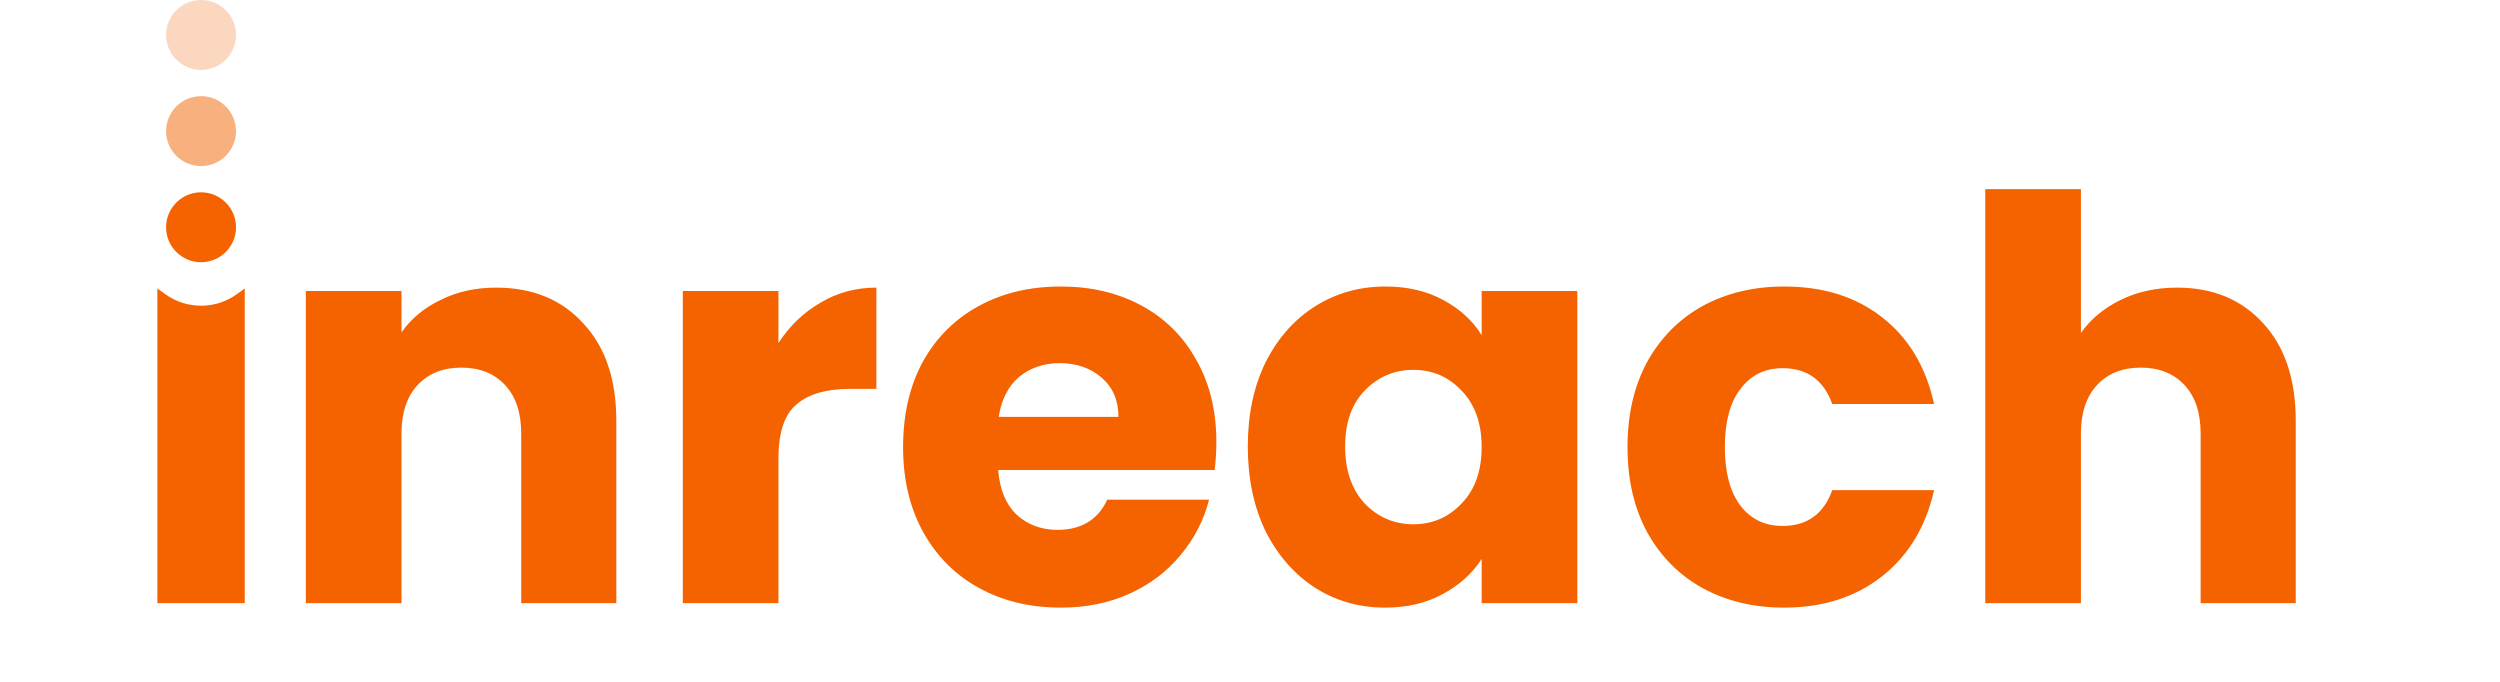
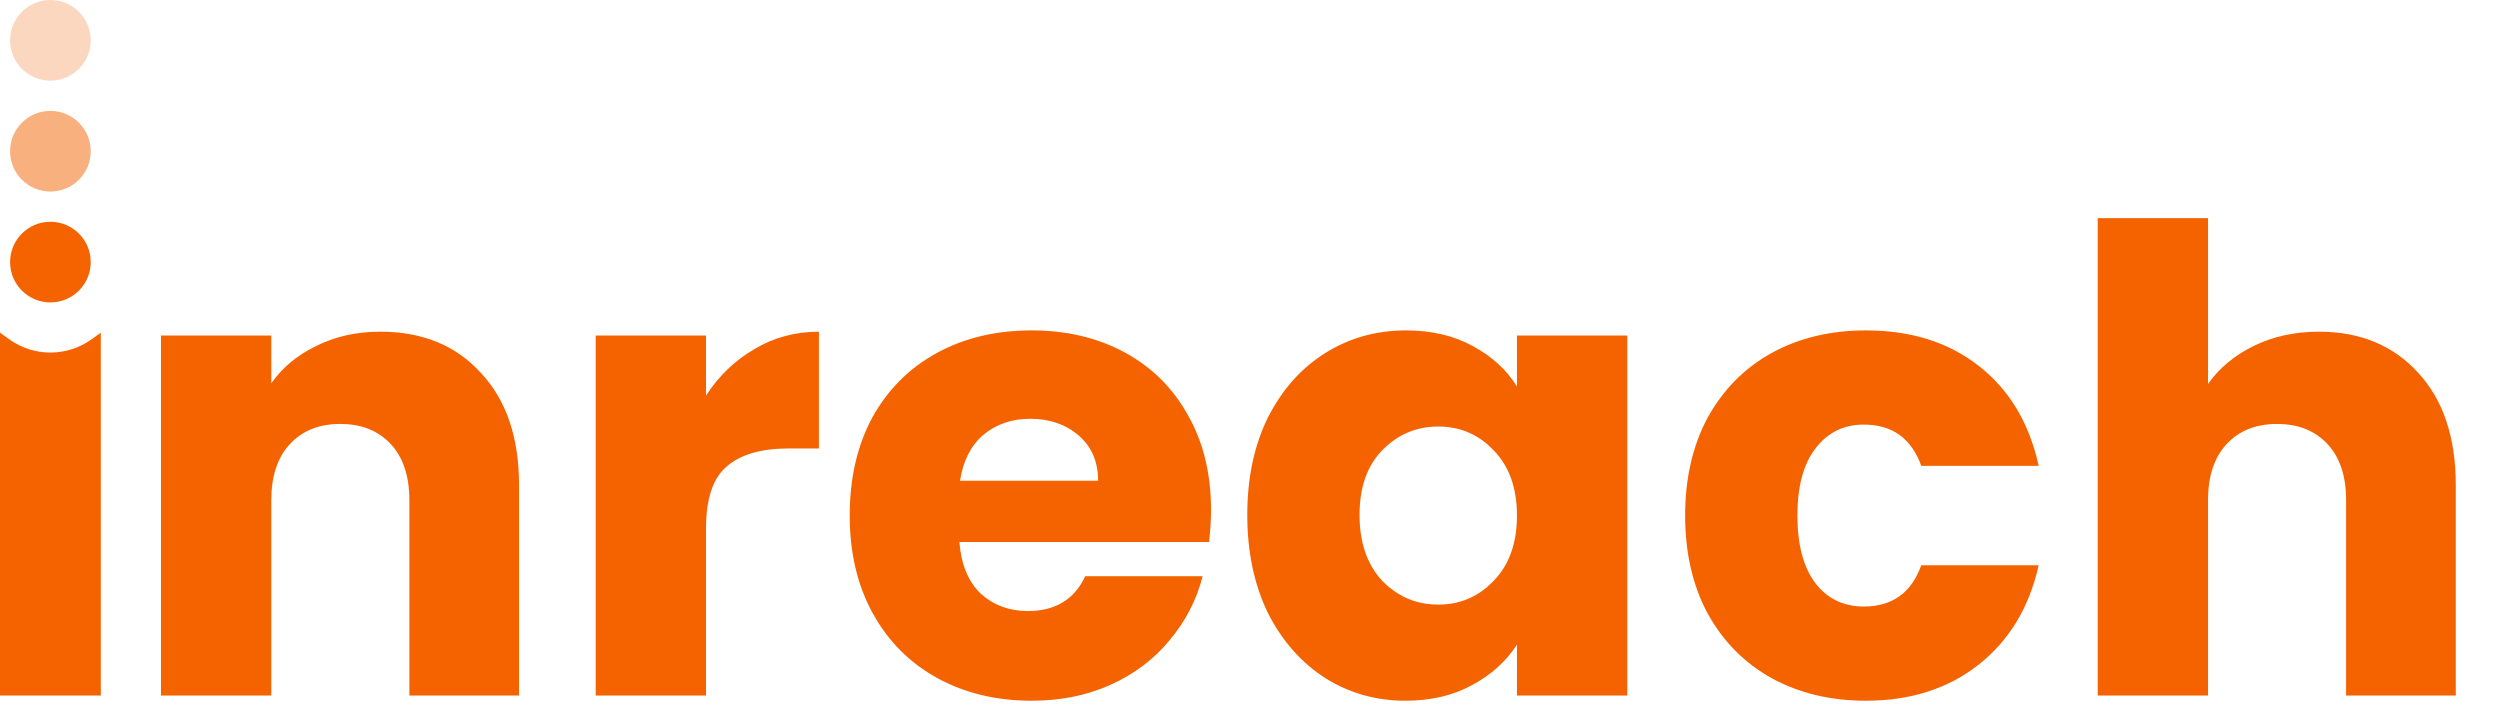
- <svg xmlns="http://www.w3.org/2000/svg" width="286" height="78" viewBox="0 0 286 78" fill="none">
-   <path d="M56.748 32.904C60.929 32.904 64.257 34.269 66.731 37C69.249 39.688 70.507 43.4 70.507 48.136V69H59.627V49.608C59.627 47.219 59.009 45.363 57.772 44.04C56.534 42.717 54.87 42.056 52.779 42.056C50.689 42.056 49.025 42.717 47.788 44.04C46.55 45.363 45.931 47.219 45.931 49.608V69H34.987V33.288H45.931V38.024C47.041 36.445 48.534 35.208 50.411 34.312C52.289 33.373 54.401 32.904 56.748 32.904ZM89.056 39.24C90.337 37.277 91.936 35.741 93.856 34.632C95.776 33.48 97.91 32.904 100.257 32.904V44.488H97.249C94.518 44.488 92.47 45.085 91.105 46.28C89.739 47.432 89.056 49.48 89.056 52.424V69H78.112V33.288H89.056V39.24ZM139.152 50.568C139.152 51.592 139.088 52.659 138.96 53.768H114.192C114.362 55.987 115.066 57.693 116.304 58.888C117.584 60.04 119.141 60.616 120.976 60.616C123.706 60.616 125.605 59.464 126.672 57.16H138.32C137.722 59.507 136.634 61.619 135.056 63.496C133.52 65.373 131.578 66.845 129.232 67.912C126.885 68.979 124.261 69.512 121.36 69.512C117.861 69.512 114.746 68.765 112.016 67.272C109.285 65.779 107.152 63.645 105.616 60.872C104.08 58.099 103.312 54.856 103.312 51.144C103.312 47.432 104.058 44.189 105.552 41.416C107.088 38.643 109.221 36.509 111.952 35.016C114.682 33.523 117.818 32.776 121.36 32.776C124.816 32.776 127.888 33.501 130.576 34.952C133.264 36.403 135.354 38.472 136.848 41.16C138.384 43.848 139.152 46.984 139.152 50.568ZM127.952 47.688C127.952 45.811 127.312 44.317 126.032 43.208C124.752 42.099 123.152 41.544 121.232 41.544C119.397 41.544 117.84 42.077 116.56 43.144C115.322 44.211 114.554 45.725 114.256 47.688H127.952ZM142.749 51.08C142.749 47.411 143.432 44.189 144.797 41.416C146.205 38.643 148.104 36.509 150.493 35.016C152.882 33.523 155.549 32.776 158.493 32.776C161.01 32.776 163.208 33.288 165.085 34.312C167.005 35.336 168.477 36.68 169.501 38.344V33.288H180.445V69H169.501V63.944C168.434 65.608 166.941 66.952 165.021 67.976C163.144 69 160.946 69.512 158.429 69.512C155.528 69.512 152.882 68.765 150.493 67.272C148.104 65.736 146.205 63.581 144.797 60.808C143.432 57.992 142.749 54.749 142.749 51.08ZM169.501 51.144C169.501 48.413 168.733 46.259 167.197 44.68C165.704 43.101 163.869 42.312 161.693 42.312C159.517 42.312 157.661 43.101 156.125 44.68C154.632 46.216 153.885 48.349 153.885 51.08C153.885 53.811 154.632 55.987 156.125 57.608C157.661 59.187 159.517 59.976 161.693 59.976C163.869 59.976 165.704 59.187 167.197 57.608C168.733 56.029 169.501 53.875 169.501 51.144ZM186.187 51.144C186.187 47.432 186.933 44.189 188.427 41.416C189.963 38.643 192.075 36.509 194.763 35.016C197.493 33.523 200.608 32.776 204.107 32.776C208.587 32.776 212.32 33.949 215.307 36.296C218.336 38.643 220.32 41.949 221.259 46.216H209.611C208.629 43.485 206.731 42.12 203.915 42.12C201.909 42.12 200.309 42.909 199.115 44.488C197.92 46.024 197.323 48.243 197.323 51.144C197.323 54.045 197.92 56.285 199.115 57.864C200.309 59.4 201.909 60.168 203.915 60.168C206.731 60.168 208.629 58.803 209.611 56.072H221.259C220.32 60.253 218.336 63.539 215.307 65.928C212.277 68.317 208.544 69.512 204.107 69.512C200.608 69.512 197.493 68.765 194.763 67.272C192.075 65.779 189.963 63.645 188.427 60.872C186.933 58.099 186.187 54.856 186.187 51.144ZM249.065 32.904C253.161 32.904 256.446 34.269 258.921 37C261.395 39.688 262.633 43.4 262.633 48.136V69H251.753V49.608C251.753 47.219 251.134 45.363 249.897 44.04C248.659 42.717 246.995 42.056 244.905 42.056C242.814 42.056 241.15 42.717 239.913 44.04C238.675 45.363 238.057 47.219 238.057 49.608V69H227.113V21.64H238.057V38.088C239.166 36.509 240.681 35.251 242.601 34.312C244.521 33.373 246.675 32.904 249.065 32.904Z" fill="#F46300" />
-   <circle cx="23" cy="26" r="4" fill="#F46300" />
-   <circle cx="23" cy="15" r="4" fill="#F46300" fill-opacity="0.5" />
-   <circle cx="23" cy="4" r="4" fill="#F46300" fill-opacity="0.25" />
-   <path d="M18 69V33L18.91 33.655C21.353 35.414 24.647 35.414 27.09 33.655L28 33V69H18Z" fill="#F46300" />
+ <svg xmlns="http://www.w3.org/2000/svg" width="248" height="71" viewBox="0 0 248 71" fill="none">
+   <path d="M37.728 32.904C41.909 32.904 45.237 34.269 47.712 37C50.229 39.688 51.488 43.4 51.488 48.136V69H40.608V49.608C40.608 47.219 39.989 45.363 38.752 44.04C37.515 42.717 35.851 42.056 33.76 42.056C31.669 42.056 30.005 42.717 28.768 44.04C27.531 45.363 26.912 47.219 26.912 49.608V69H15.968V33.288H26.912V38.024C28.021 36.445 29.515 35.208 31.392 34.312C33.269 33.373 35.381 32.904 37.728 32.904ZM70.037 39.24C71.317 37.277 72.917 35.741 74.837 34.632C76.757 33.48 78.89 32.904 81.237 32.904V44.488H78.229C75.498 44.488 73.45 45.085 72.085 46.28C70.72 47.432 70.037 49.48 70.037 52.424V69H59.093V33.288H70.037V39.24ZM120.132 50.568C120.132 51.592 120.068 52.659 119.94 53.768H95.172C95.343 55.987 96.047 57.693 97.284 58.888C98.564 60.04 100.121 60.616 101.956 60.616C104.687 60.616 106.585 59.464 107.652 57.16H119.3C118.703 59.507 117.615 61.619 116.036 63.496C114.5 65.373 112.559 66.845 110.212 67.912C107.865 68.979 105.241 69.512 102.34 69.512C98.841 69.512 95.727 68.765 92.996 67.272C90.265 65.779 88.132 63.645 86.596 60.872C85.06 58.099 84.292 54.856 84.292 51.144C84.292 47.432 85.039 44.189 86.532 41.416C88.068 38.643 90.201 36.509 92.932 35.016C95.663 33.523 98.799 32.776 102.34 32.776C105.796 32.776 108.868 33.501 111.556 34.952C114.244 36.403 116.335 38.472 117.828 41.16C119.364 43.848 120.132 46.984 120.132 50.568ZM108.932 47.688C108.932 45.811 108.292 44.317 107.012 43.208C105.732 42.099 104.132 41.544 102.212 41.544C100.377 41.544 98.82 42.077 97.54 43.144C96.303 44.211 95.535 45.725 95.236 47.688H108.932ZM123.73 51.08C123.73 47.411 124.412 44.189 125.778 41.416C127.186 38.643 129.084 36.509 131.474 35.016C133.863 33.523 136.53 32.776 139.474 32.776C141.991 32.776 144.188 33.288 146.066 34.312C147.986 35.336 149.458 36.68 150.482 38.344V33.288H161.426V69H150.482V63.944C149.415 65.608 147.922 66.952 146.002 67.976C144.124 69 141.927 69.512 139.41 69.512C136.508 69.512 133.863 68.765 131.474 67.272C129.084 65.736 127.186 63.581 125.778 60.808C124.412 57.992 123.73 54.749 123.73 51.08ZM150.482 51.144C150.482 48.413 149.714 46.259 148.178 44.68C146.684 43.101 144.85 42.312 142.674 42.312C140.498 42.312 138.642 43.101 137.106 44.68C135.612 46.216 134.866 48.349 134.866 51.08C134.866 53.811 135.612 55.987 137.106 57.608C138.642 59.187 140.498 59.976 142.674 59.976C144.85 59.976 146.684 59.187 148.178 57.608C149.714 56.029 150.482 53.875 150.482 51.144ZM167.167 51.144C167.167 47.432 167.914 44.189 169.407 41.416C170.943 38.643 173.055 36.509 175.743 35.016C178.474 33.523 181.588 32.776 185.087 32.776C189.567 32.776 193.3 33.949 196.287 36.296C199.316 38.643 201.3 41.949 202.239 46.216H190.591C189.61 43.485 187.711 42.12 184.895 42.12C182.89 42.12 181.29 42.909 180.095 44.488C178.9 46.024 178.303 48.243 178.303 51.144C178.303 54.045 178.9 56.285 180.095 57.864C181.29 59.4 182.89 60.168 184.895 60.168C187.711 60.168 189.61 58.803 190.591 56.072H202.239C201.3 60.253 199.316 63.539 196.287 65.928C193.258 68.317 189.524 69.512 185.087 69.512C181.588 69.512 178.474 68.765 175.743 67.272C173.055 65.779 170.943 63.645 169.407 60.872C167.914 58.099 167.167 54.856 167.167 51.144ZM230.045 32.904C234.141 32.904 237.426 34.269 239.901 37C242.376 39.688 243.613 43.4 243.613 48.136V69H232.733V49.608C232.733 47.219 232.114 45.363 230.877 44.04C229.64 42.717 227.976 42.056 225.885 42.056C223.794 42.056 222.13 42.717 220.893 44.04C219.656 45.363 219.037 47.219 219.037 49.608V69H208.093V21.64H219.037V38.088C220.146 36.509 221.661 35.251 223.581 34.312C225.501 33.373 227.656 32.904 230.045 32.904Z" fill="#F46300" />
+   <circle cx="5" cy="26" r="4" fill="#F46300" />
+   <circle cx="5" cy="15" r="4" fill="#F46300" fill-opacity="0.5" />
+   <circle cx="5" cy="4" r="4" fill="#F46300" fill-opacity="0.25" />
+   <path d="M0 69V33L0.91 33.655C3.353 35.414 6.647 35.414 9.09 33.655L10 33V69H0Z" fill="#F46300" />
</svg>
